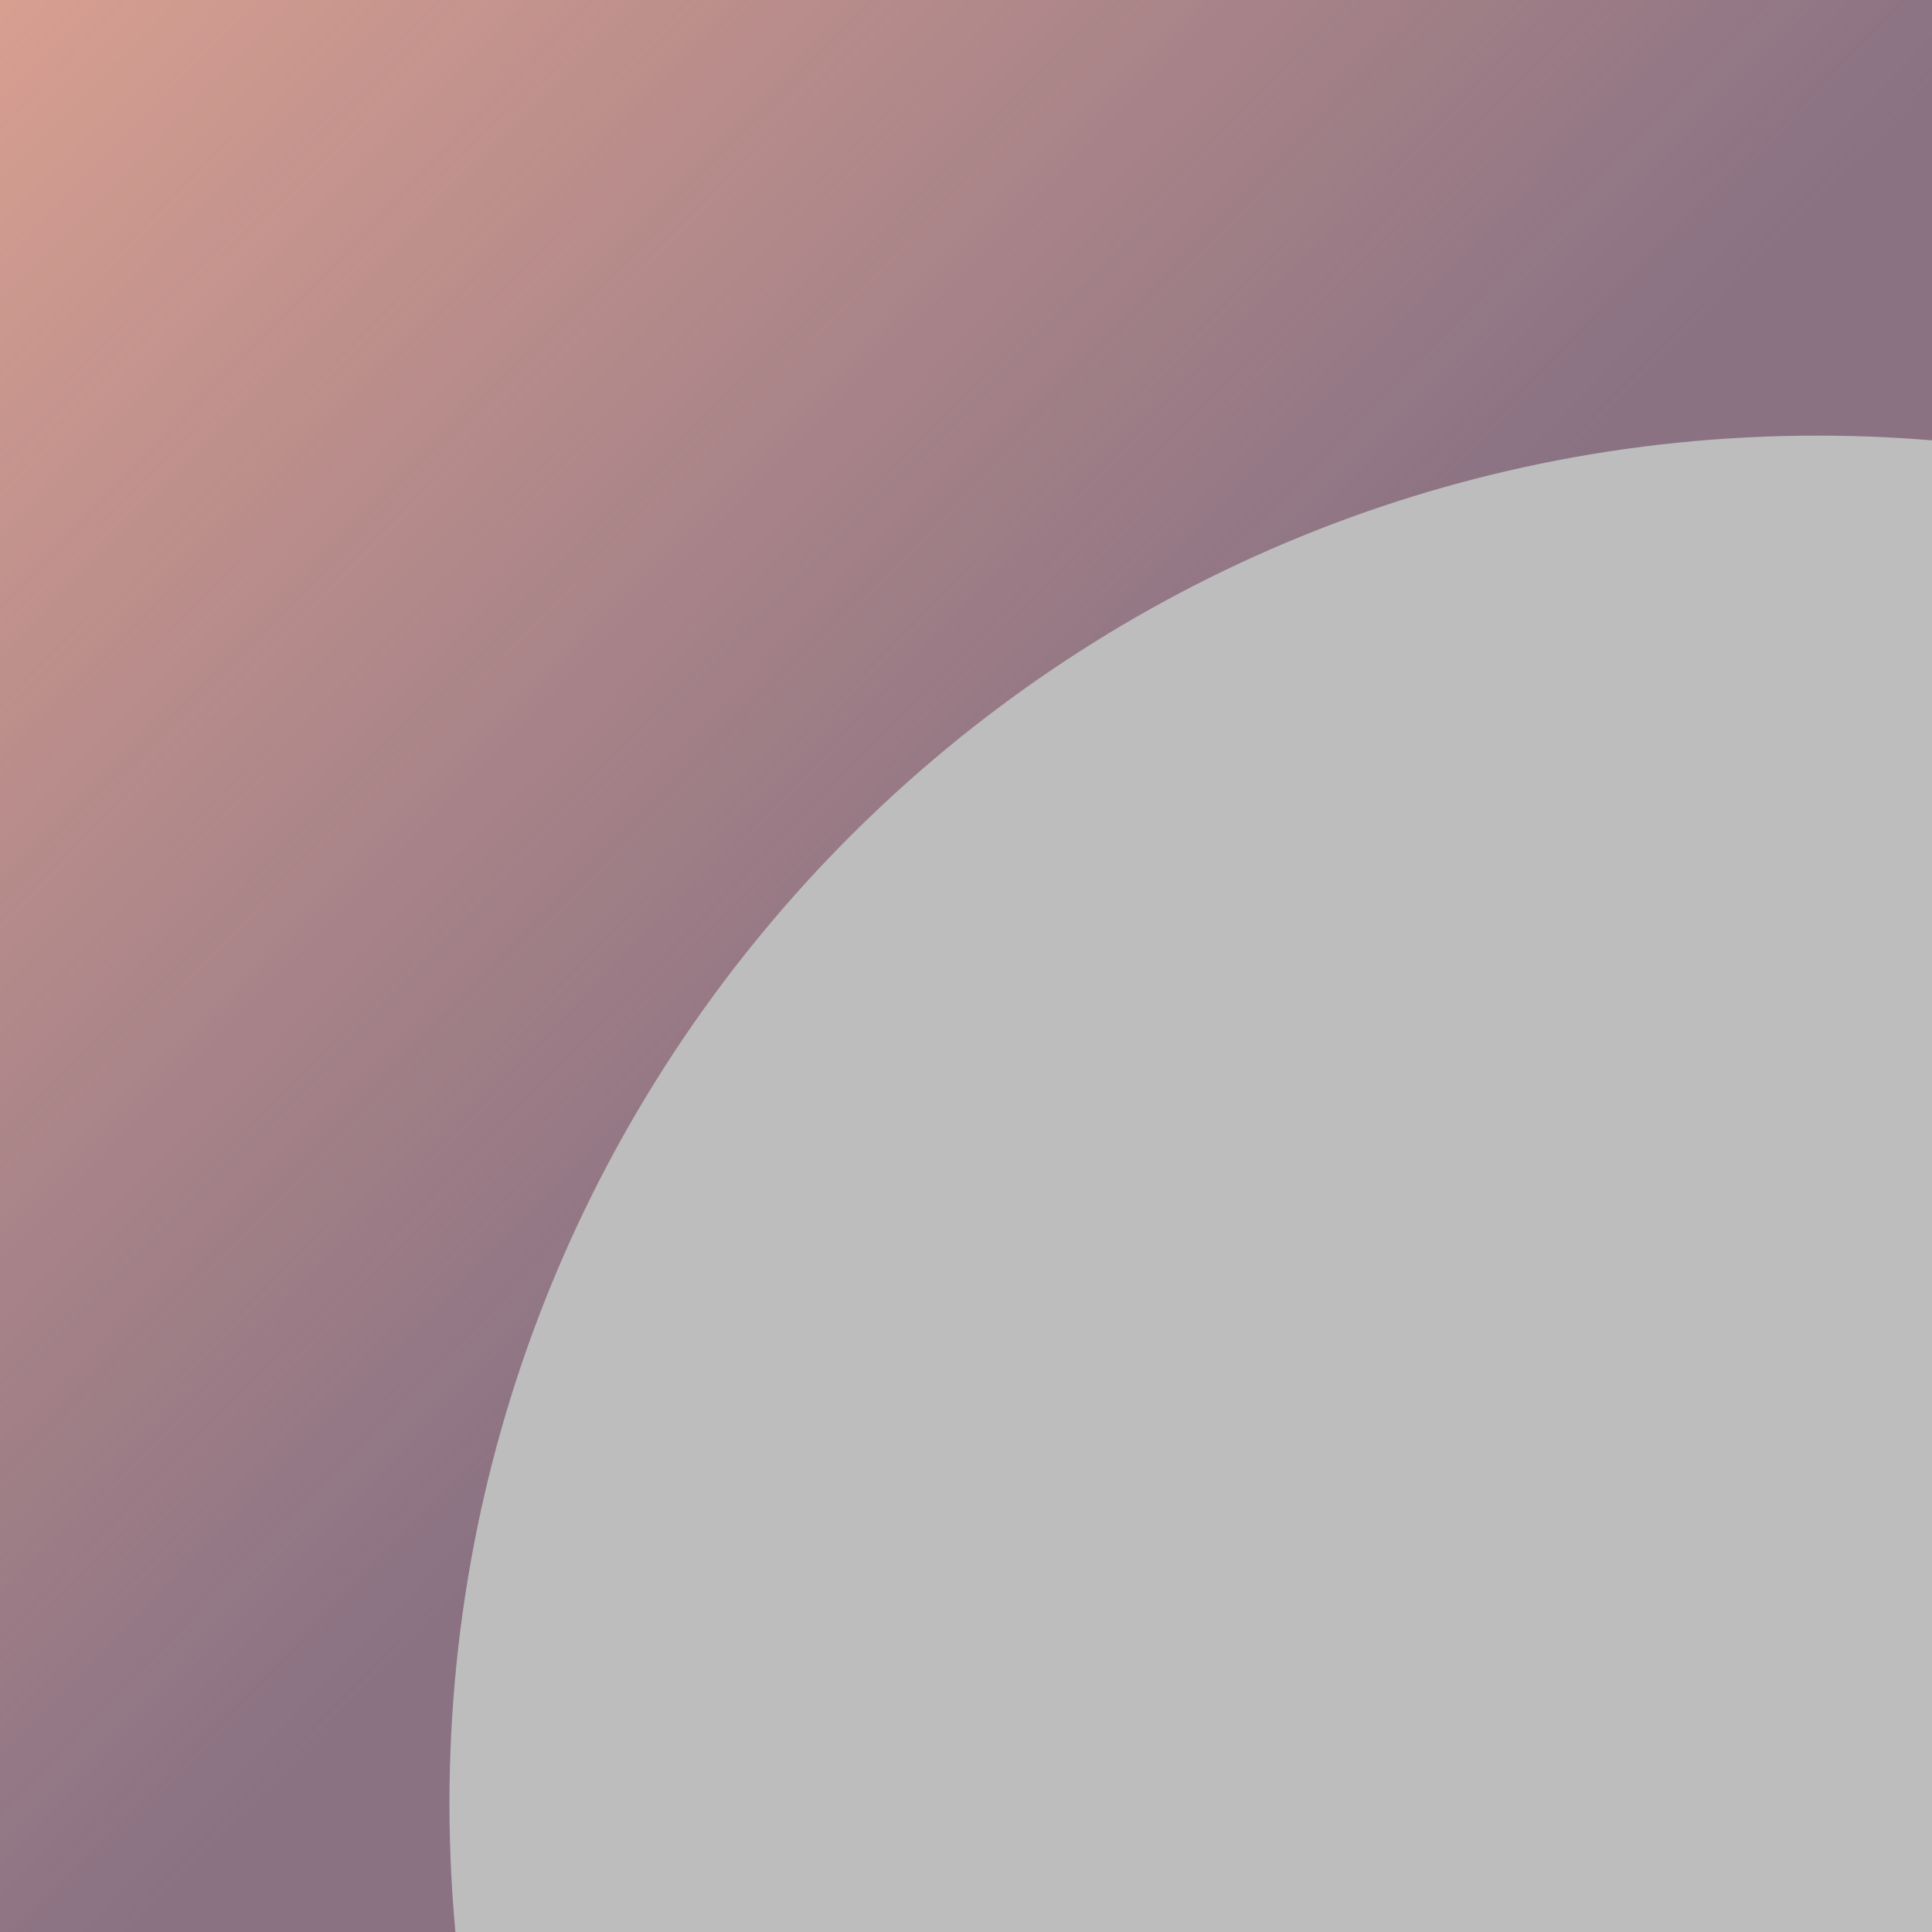
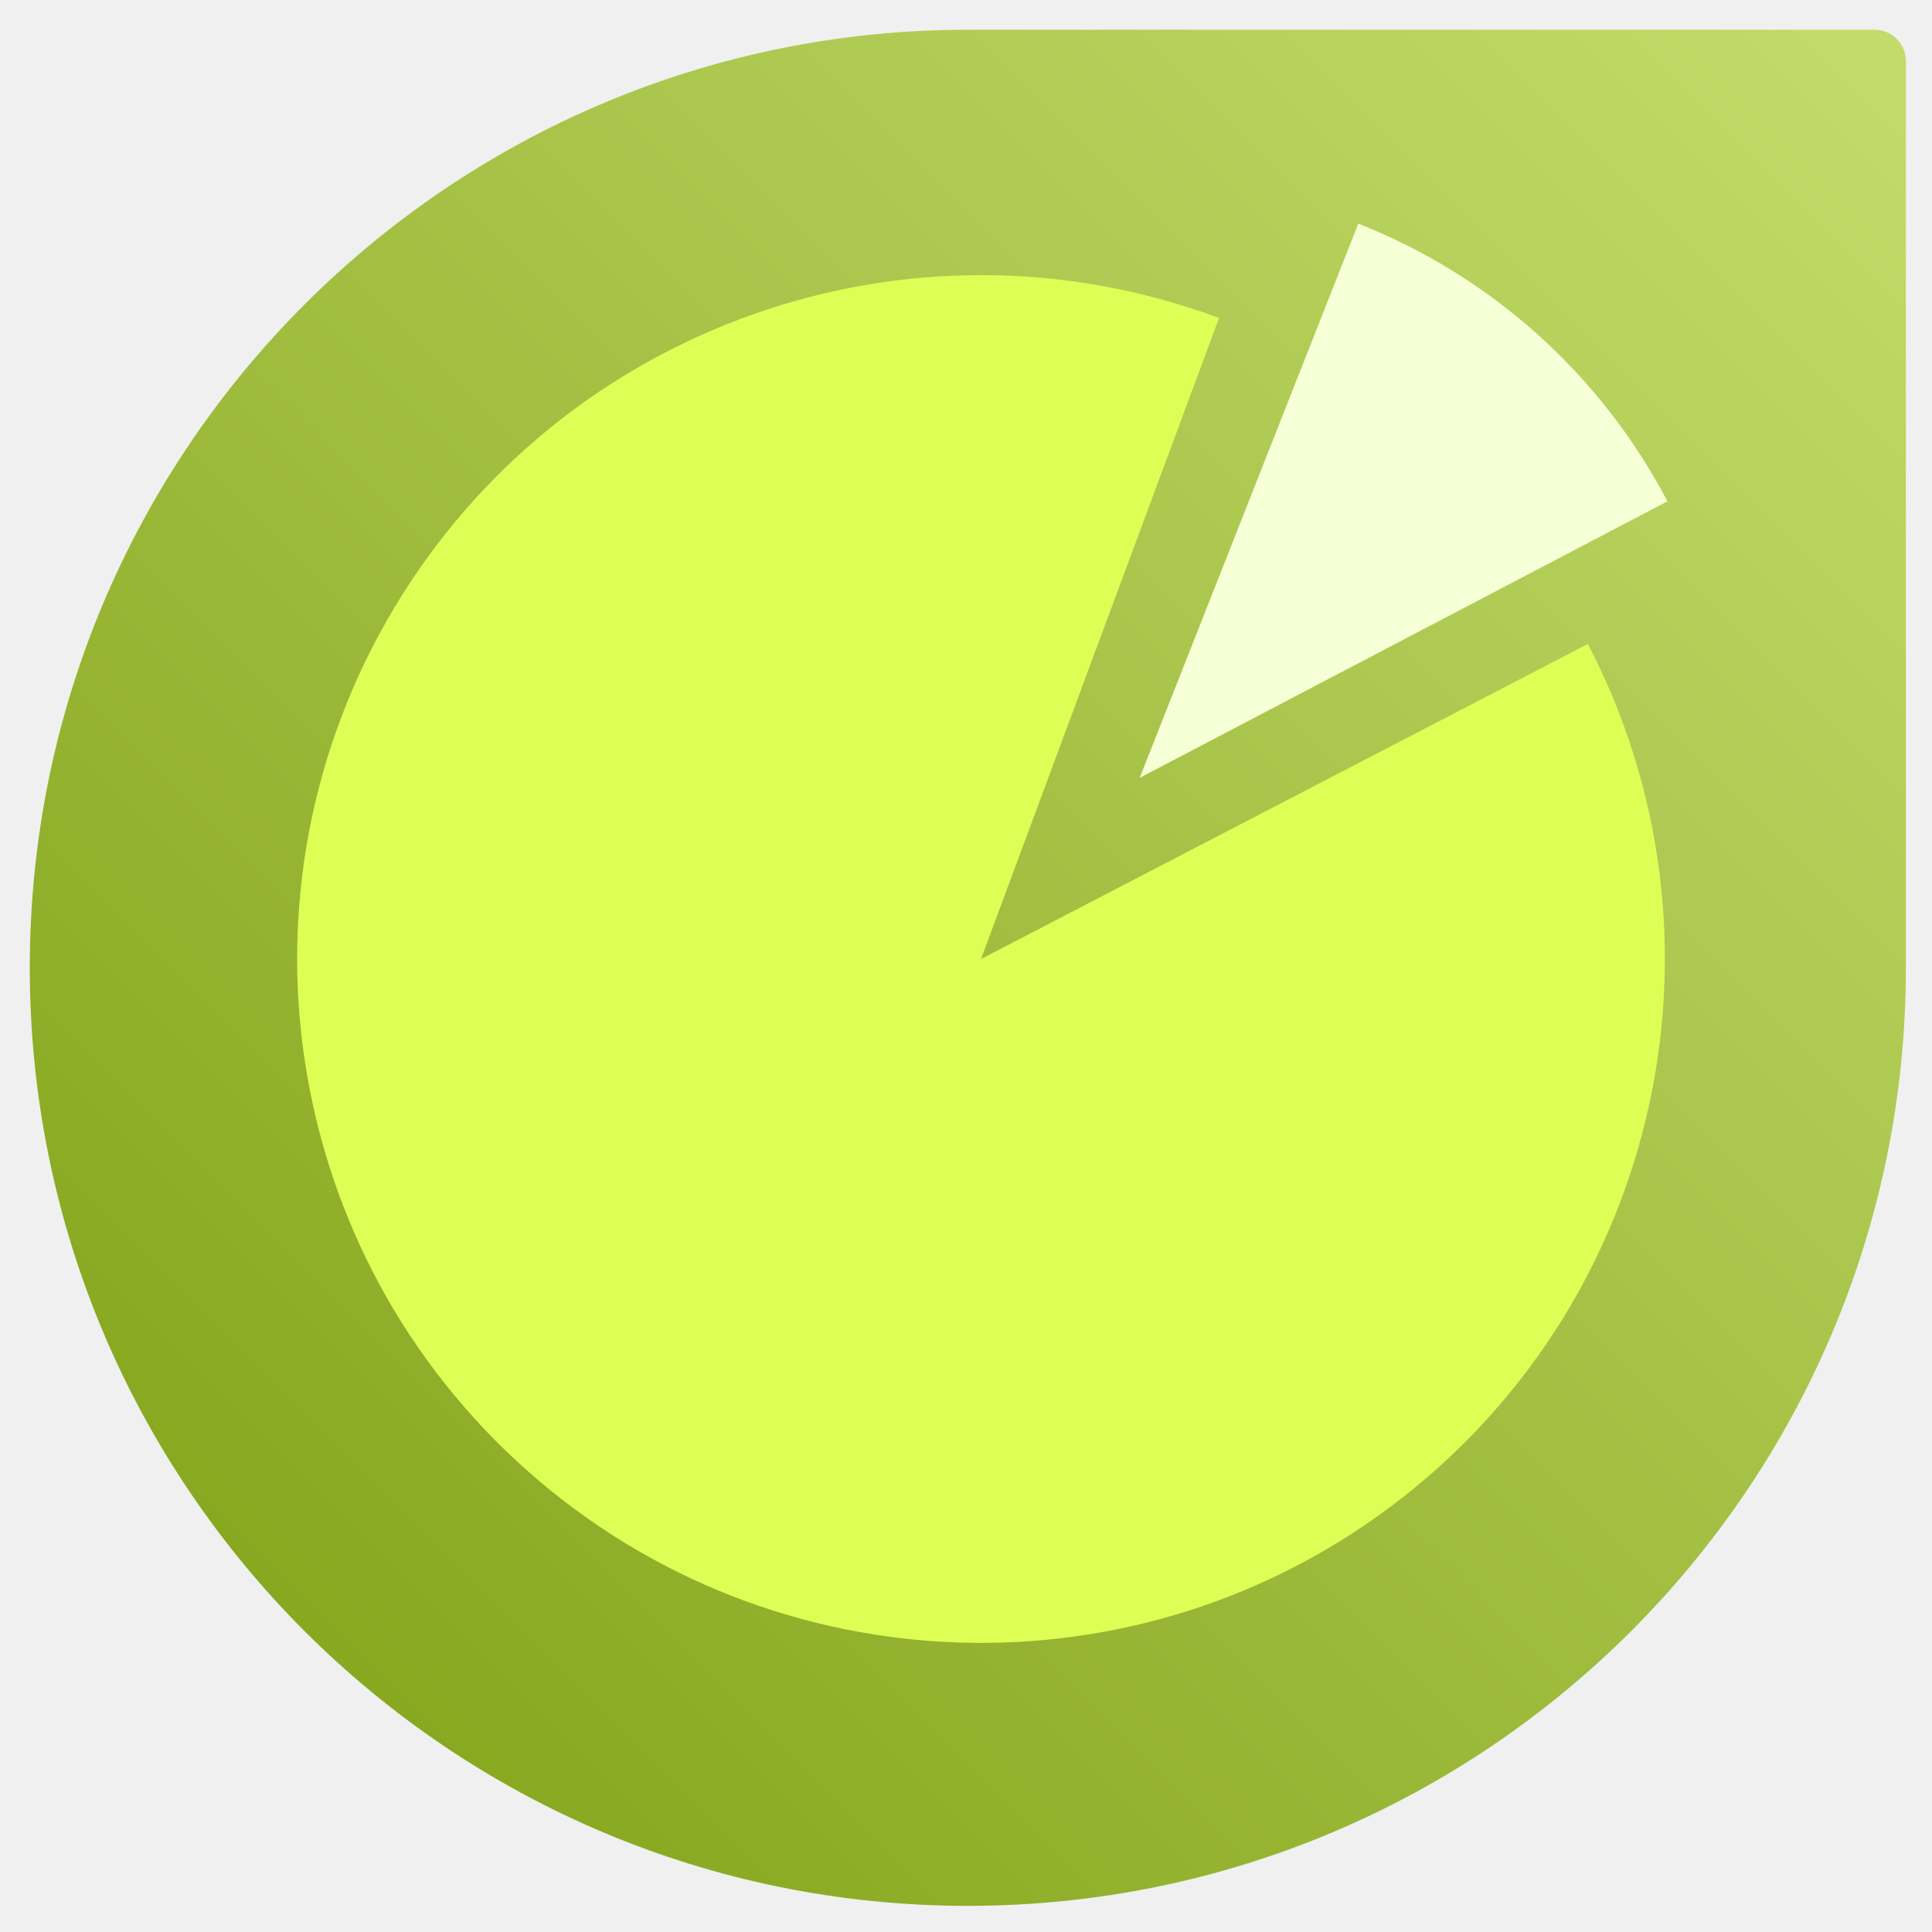
- <svg xmlns="http://www.w3.org/2000/svg" xmlns:xlink="http://www.w3.org/1999/xlink" version="1.1" x="0px" y="0px" width="86px" height="86px" viewBox="0 0 86 86" enable-background="new 0 0 86 86" xml:space="preserve" id="svg21">
+ <svg xmlns="http://www.w3.org/2000/svg" version="1.1" x="0px" y="0px" width="86px" height="86px" viewBox="0 0 86 86" enable-background="new 0 0 86 86" xml:space="preserve" id="svg21">
  <defs id="defs25">
-     <linearGradient id="linearGradient1311">
-       <stop style="stop-color:#f0ad95;stop-opacity:1;" offset="0" id="stop1307" />
-       <stop style="stop-color:#f0ad95;stop-opacity:0;" offset="1" id="stop1309" />
-     </linearGradient>
    <linearGradient id="linearGradient8025">
      <stop style="stop-color:#c294dd;stop-opacity:1;" offset="0" id="stop8023" />
    </linearGradient>
    <linearGradient id="linearGradient984">
      <stop style="stop-color:#999999;stop-opacity:1;" offset="0" id="stop982" />
    </linearGradient>
    <linearGradient y2="0.717" x2="85.283" y1="85.283" x1="0.717" gradientUnits="userSpaceOnUse" id="SVGID_1_">
      <stop id="stop3" style="stop-color:#3f84ff;stop-opacity:1" offset="0" />
      <stop id="stop5" style="stop-color:#00a6ff;stop-opacity:1" offset="1" />
    </linearGradient>
    <linearGradient y2="11.567" x2="11.555" y1="74.445" x1="74.433" gradientUnits="userSpaceOnUse" id="SVGID_3_" gradientTransform="translate(38.26466,-1.288372)">
      <stop id="stop17" style="stop-color:#ff7777;stop-opacity:1" offset="0.005" />
      <stop id="stop19" style="stop-color:#ff7272;stop-opacity:1" offset="1" />
    </linearGradient>
    <filter id="filter4042" style="color-interpolation-filters:sRGB" x="-0.099" y="-0.103" width="1.361" height="1.376">
      <feFlood id="feFlood4044" flood-opacity="0.5" flood-color="rgb(255,255,255)" result="flood" />
      <feComposite id="feComposite4046" in2="SourceGraphic" in="flood" operator="in" result="composite1" />
      <feGaussianBlur id="feGaussianBlur4048" stdDeviation="1" result="blur" />
      <feOffset id="feOffset4050" dx="4" dy="4" result="offset" />
      <feComposite id="feComposite4052" in2="offset" in="SourceGraphic" operator="over" result="composite2" />
    </filter>
    <filter id="filter4042-3" style="color-interpolation-filters:sRGB" x="-0.117" y="-0.086" width="1.429" height="1.317">
      <feFlood id="feFlood4044-6" flood-opacity="0.5" flood-color="rgb(255,255,255)" result="flood" />
      <feComposite id="feComposite4046-7" in2="SourceGraphic" in="flood" operator="in" result="composite1" />
      <feGaussianBlur id="feGaussianBlur4048-5" stdDeviation="1" result="blur" />
      <feOffset id="feOffset4050-3" dx="4" dy="4" result="offset" />
      <feComposite id="feComposite4052-5" in2="offset" in="SourceGraphic" operator="over" result="composite2" />
    </filter>
    <linearGradient id="linearGradient4289-3">
      <stop id="stop4291" offset="0" style="stop-color:#c00080;stop-opacity:1" />
      <stop id="stop4293" offset="1" style="stop-color:#8030c0;stop-opacity:1" />
    </linearGradient>
-     <linearGradient xlink:href="#linearGradient1311" id="linearGradient1313" x1="-95" y1="-34" x2="-39.383" y2="20.265" gradientUnits="userSpaceOnUse" gradientTransform="translate(85,25)" />
+     <linearGradient gradientTransform="matrix(0.9778967,0,0,0.9778967,1.033565,1.030828)" y2="0.717" x2="85.283" y1="73.193" x1="12.806" gradientUnits="userSpaceOnUse" id="SVGID_1_-3">
+       <stop id="stop423" style="stop-color:#88A820" offset="0" />
+       <stop id="stop425" style="stop-color:#C2DB6B" offset="0.995" />
+     </linearGradient>
  </defs>
-   <g id="g660">
-     <rect ry="2.306" y="-9" x="-10" height="105" width="105" id="rect477" style="opacity:0.912;fill:#806678;fill-opacity:1;fill-rule:nonzero;stroke:#ffffff;stroke-width:6.539;stroke-miterlimit:4;stroke-dasharray:none;stroke-opacity:1" />
-     <rect ry="2.306" y="-9" x="-10" height="105" width="105" id="rect477-3" style="opacity:0.912;fill:url(#linearGradient1313);fill-opacity:1;fill-rule:nonzero;stroke:#ffffff;stroke-width:6.539;stroke-miterlimit:4;stroke-dasharray:none;stroke-opacity:1" />
-     <circle r="60.893" cy="80.284" cx="80.9" id="path4744-7" style="fill:#bdbdbd;fill-opacity:1;stroke:none;stroke-width:22.503;stroke-miterlimit:4;stroke-dasharray:none;stroke-opacity:0.627" />
-   </g>
+   <path style="fill:url(#SVGID_1_-3);stroke-width:0.978" id="path428" d="m 84.838,2.716 c 0,-0.769 -0.623,-1.392 -1.392,-1.392 0,0 -39.743,0 -40.364,0 -23.062,0 -41.756,18.694 -41.756,41.756 0,23.061 18.694,41.756 41.756,41.756 23.062,0 41.756,-18.695 41.756,-41.756 0,-0.622 -0.002,-40.365 -0.002,-40.365 z" />
+   <path style="opacity:1;fill:#ddff55;fill-opacity:1;stroke:none;stroke-width:0.102" id="path237" d="M 49.523,58.01 A 30.44,30.44 0 0 1 24.656,87.936 30.44,30.44 0 0 1 -9.316,68.966 30.44,30.44 0 0 1 3.114,32.096 30.44,30.44 0 0 1 41.637,37.567 L 19.084,58.01 Z" transform="rotate(-27.43871)" />
+   <path style="opacity:1;fill:#f6ffd5;fill-opacity:1;stroke:none;stroke-width:0.089" id="path237-6" d="M 15.661,59.242 A 26.522,26.522 0 0 1 10.013,76.856 L -10.833,60.458 Z" transform="rotate(-65.84354)" />
</svg>
